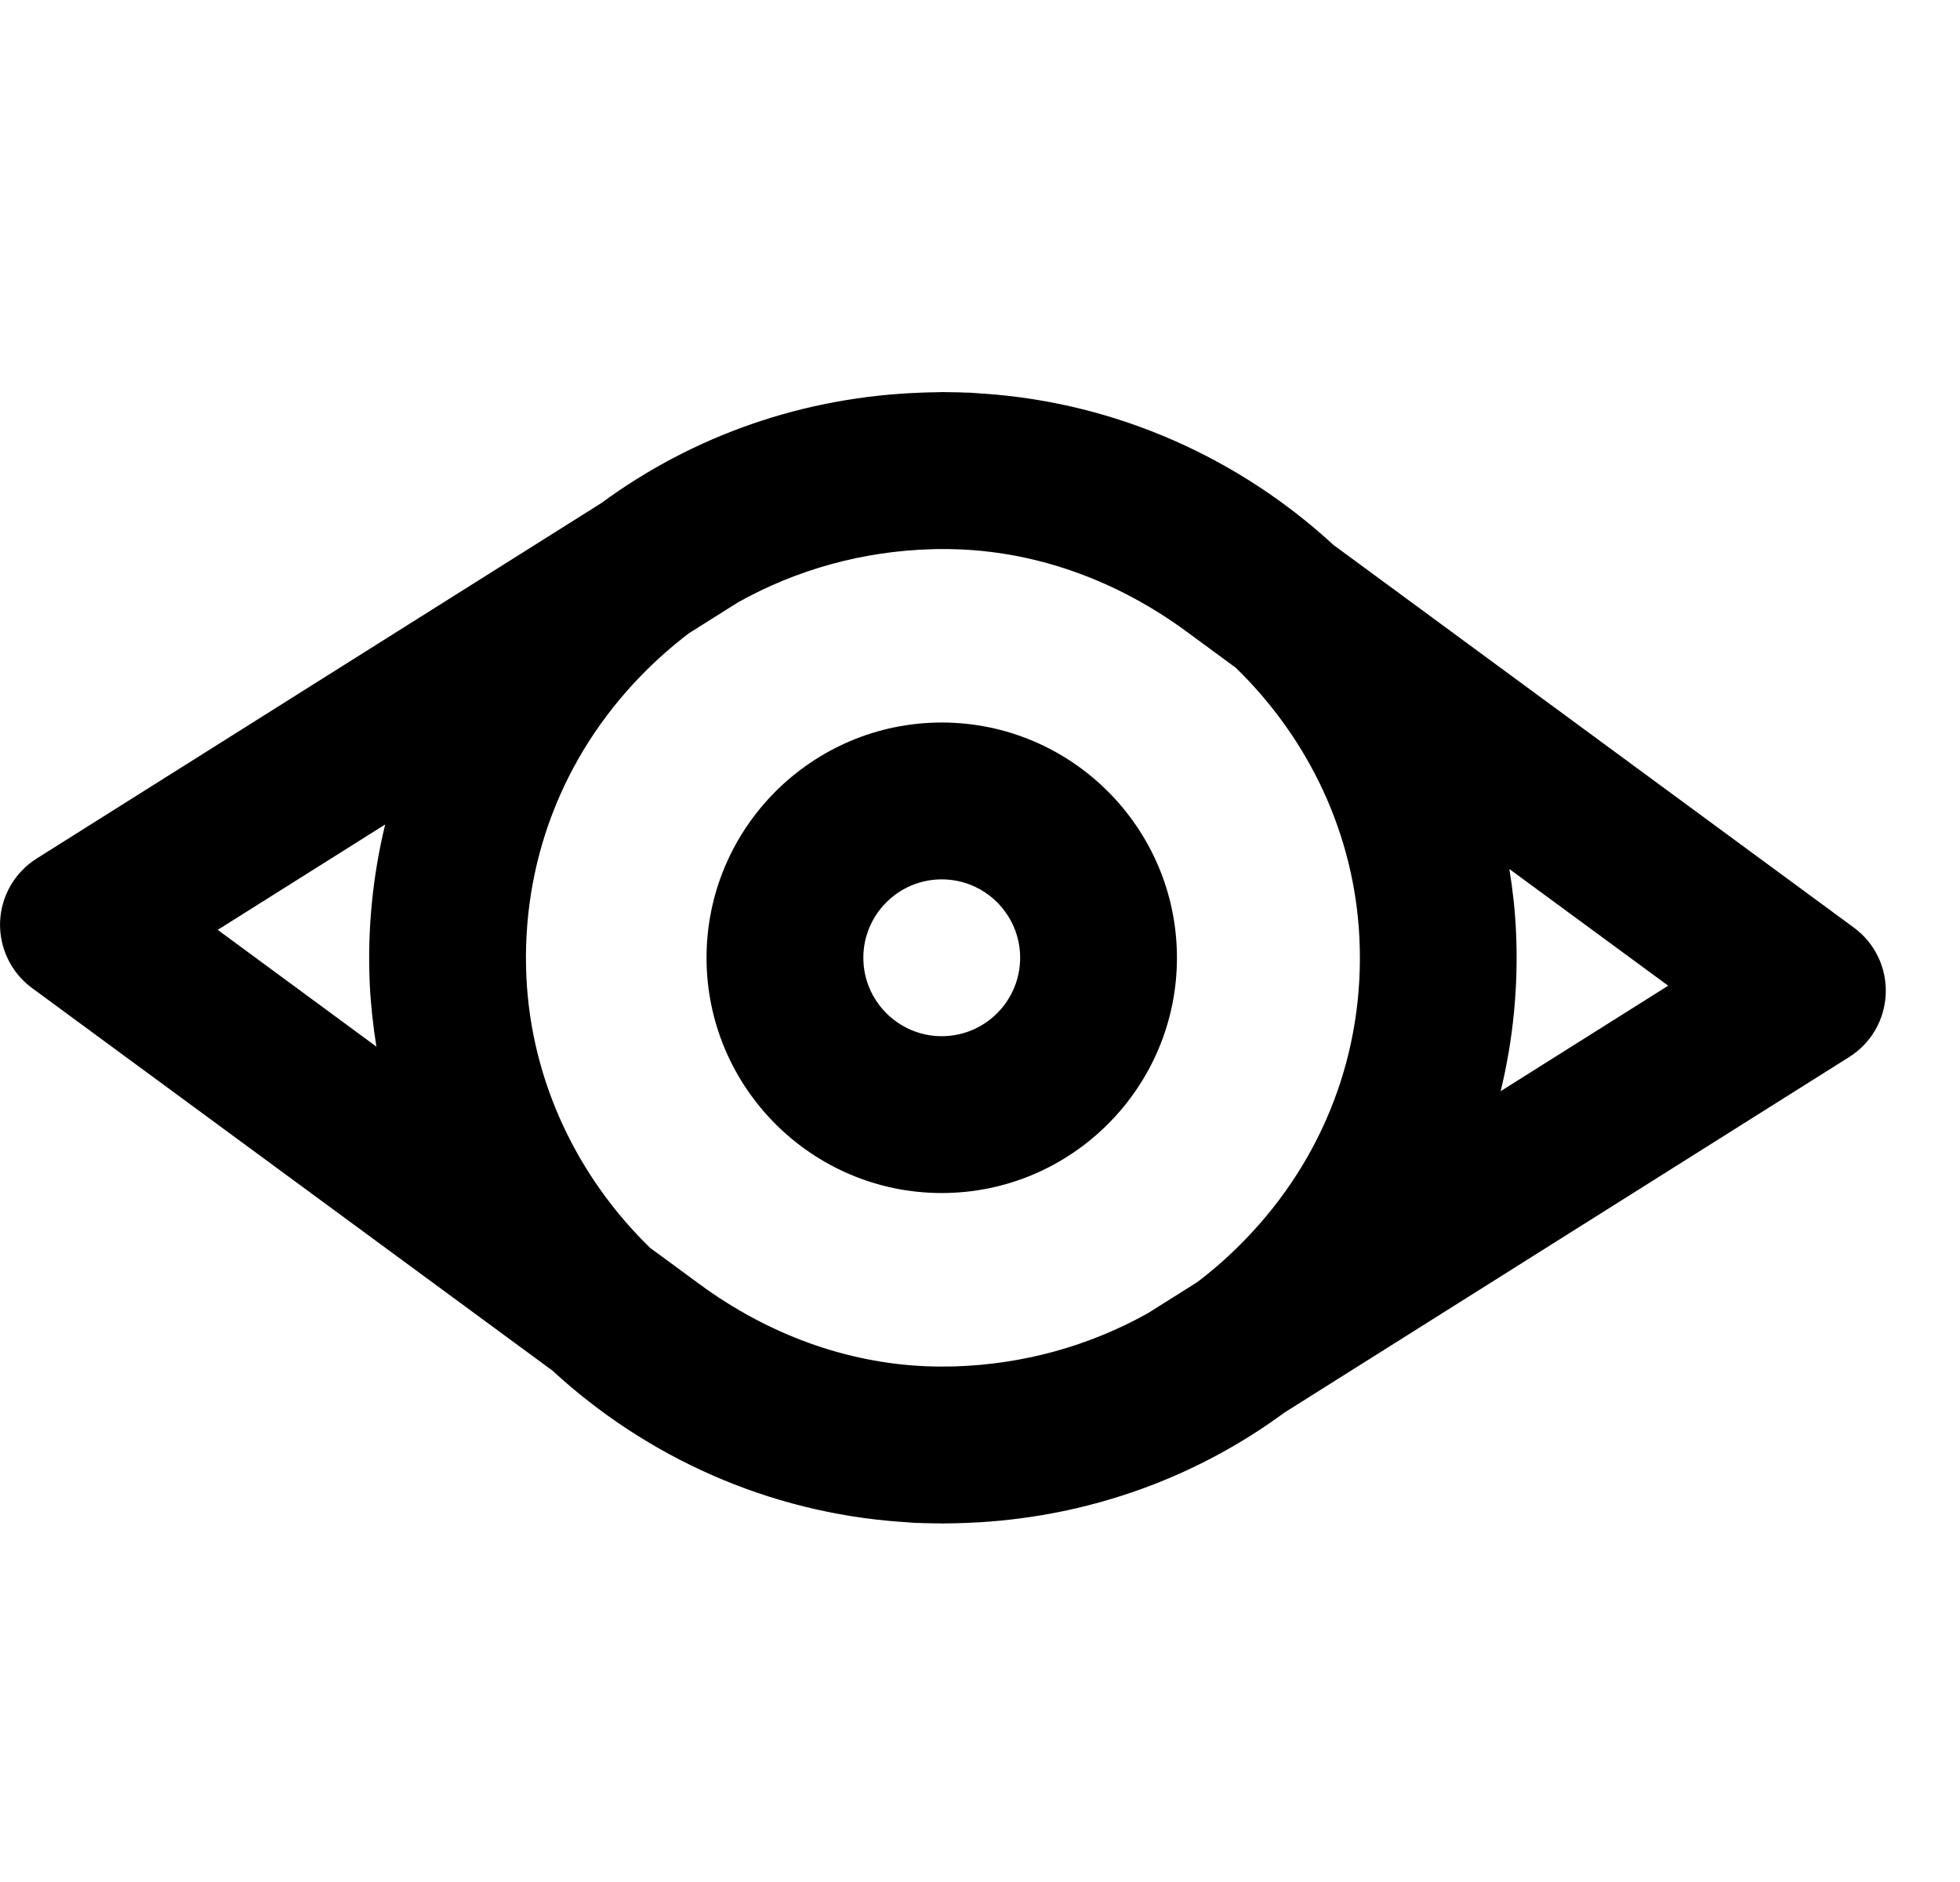
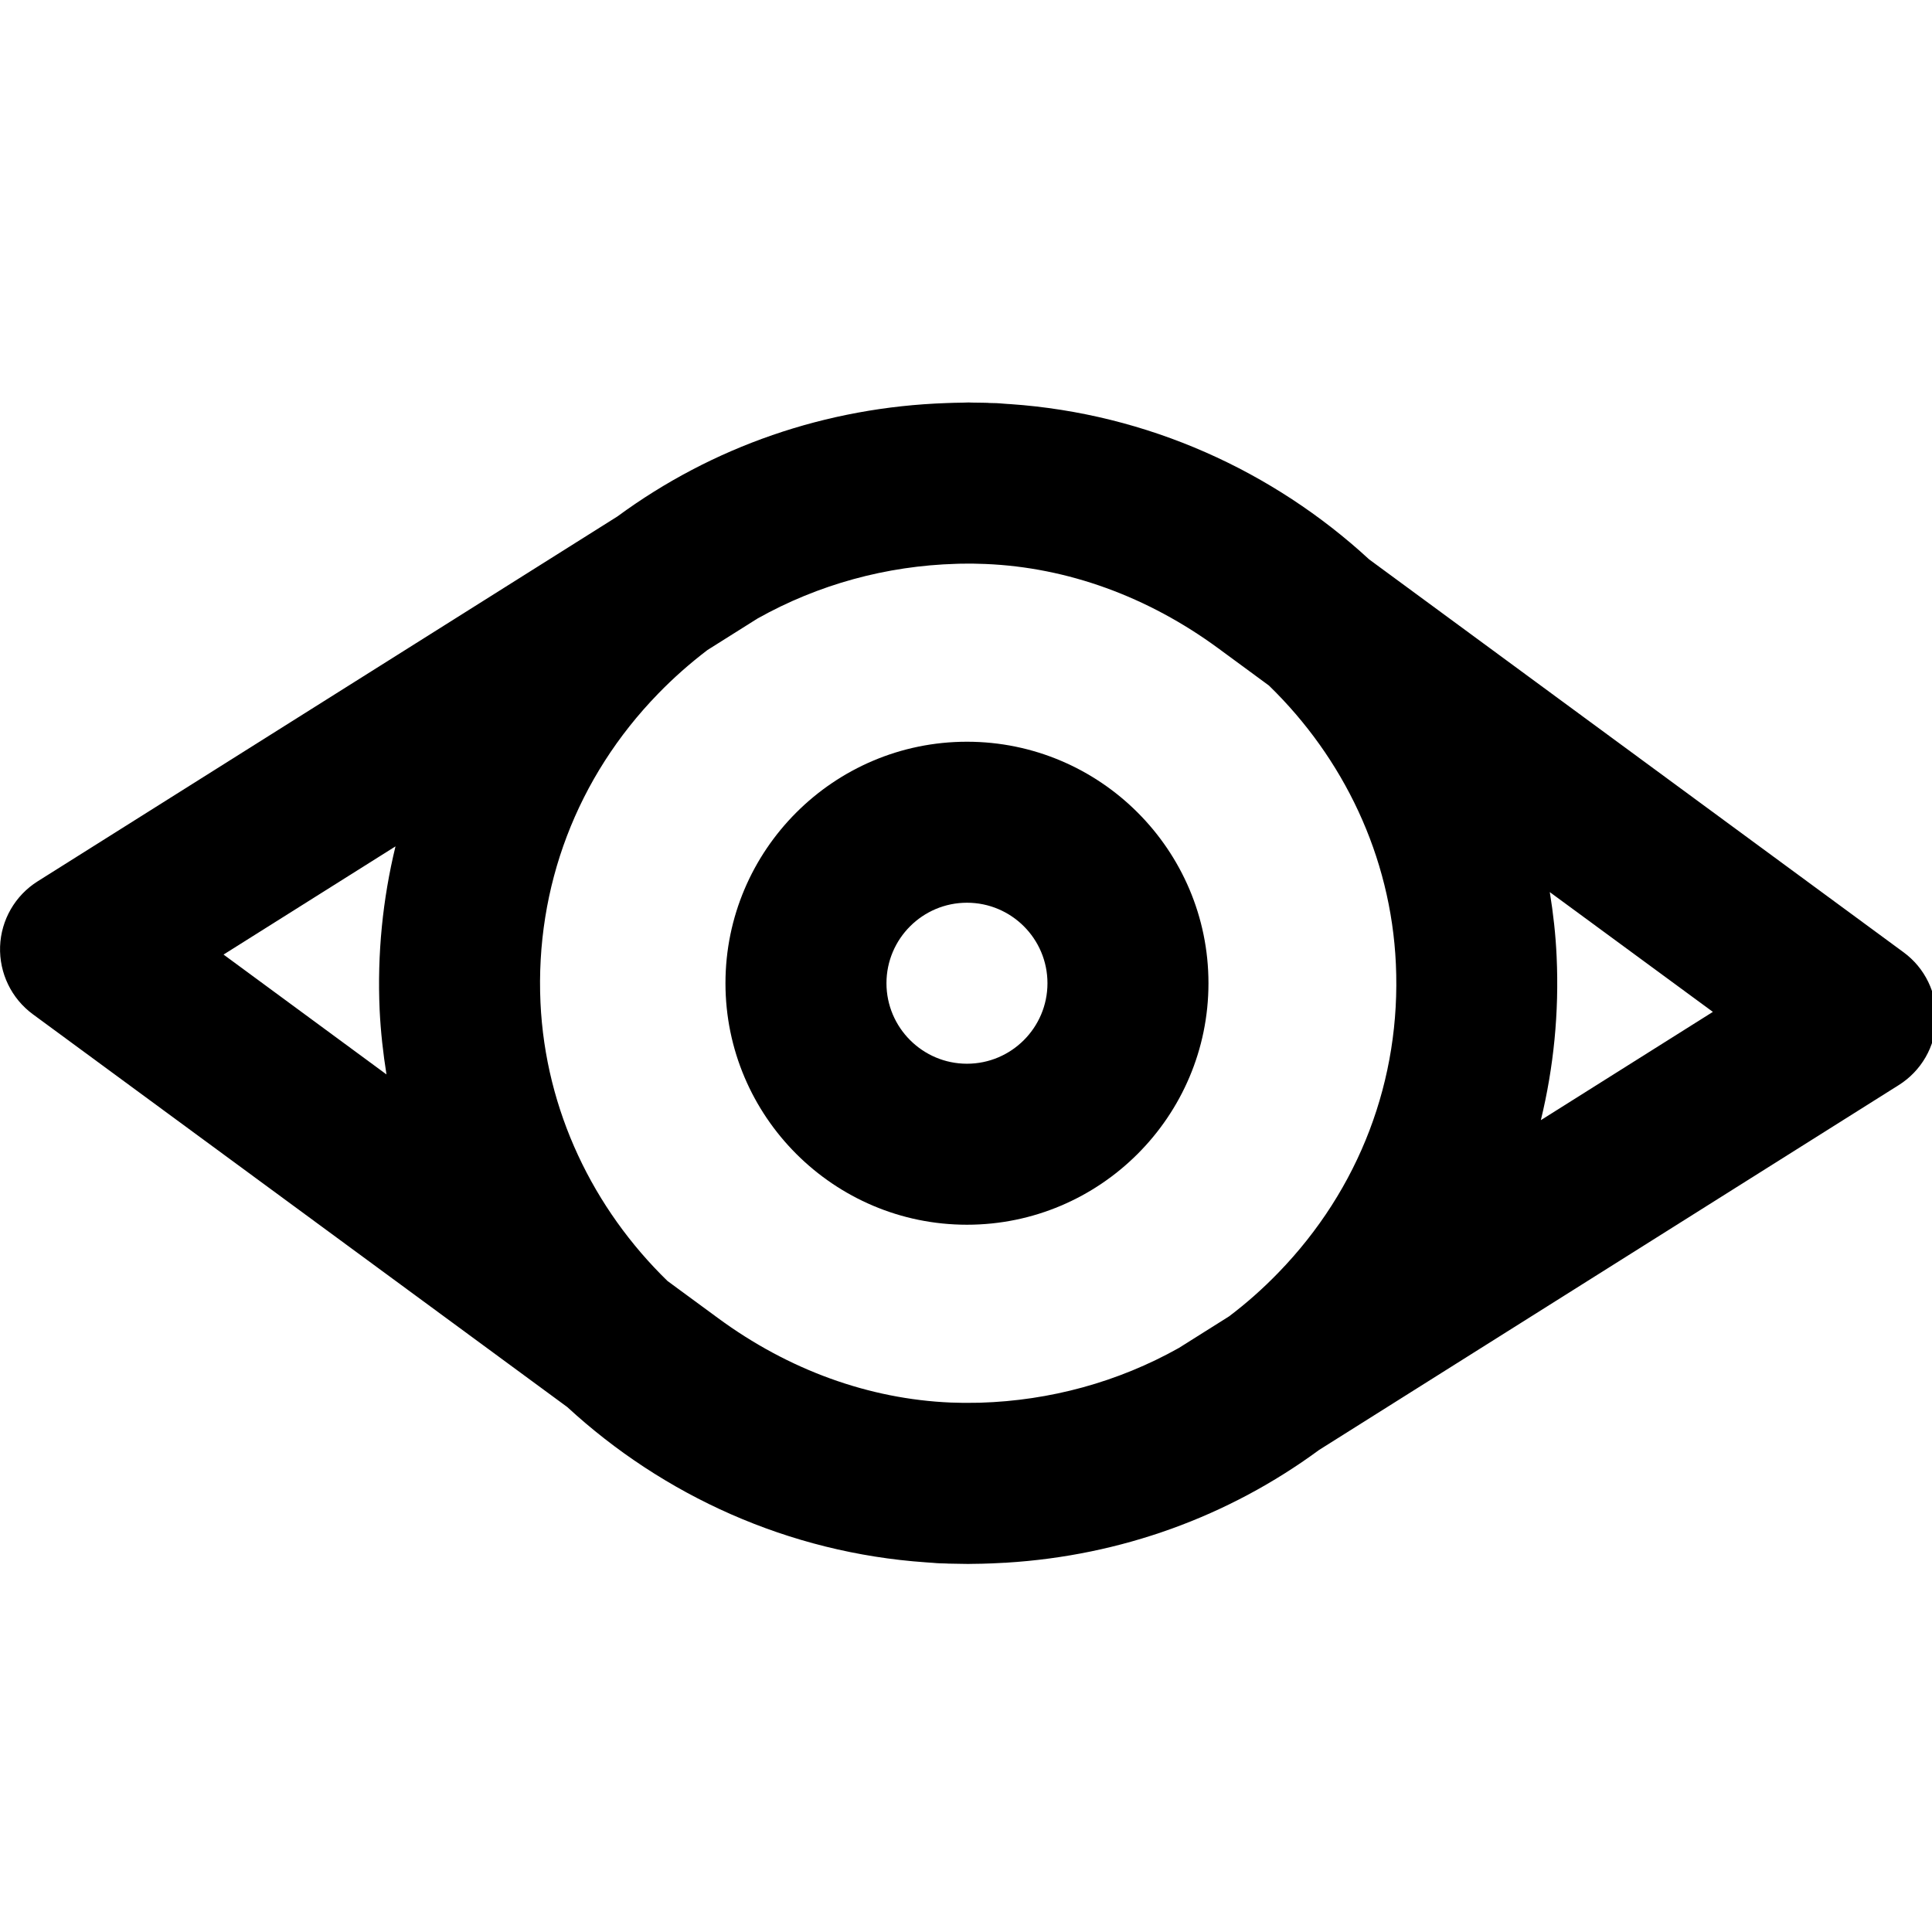
- <svg xmlns="http://www.w3.org/2000/svg" width="25" height="24" viewBox="0 0 25 24" fill="none">
+ <svg xmlns="http://www.w3.org/2000/svg" width="24" height="24" viewBox="0 0 24 24" fill="none">
  <path d="M9.012 12.214C9.012 10.56 10.358 9.214 12.012 9.214C13.666 9.214 15.012 10.56 15.012 12.214C15.012 13.868 13.666 15.214 12.012 15.214C10.358 15.214 9.012 13.868 9.012 12.214ZM11.012 12.214C11.012 12.765 11.461 13.214 12.012 13.214C12.564 13.214 13.012 12.765 13.012 12.214C13.012 11.662 12.564 11.214 12.012 11.214C11.461 11.214 11.012 11.662 11.012 12.214Z" fill-rule="evenodd" clip-rule="evenodd" fill="black" />
  <path d="M17.008 6.949L23.646 11.829C23.913 12.024 24.065 12.34 24.053 12.67C24.041 13.001 23.867 13.304 23.586 13.48L16.386 18.012C15.26 18.84 13.925 19.324 12.504 19.412C12.502 19.412 12.5 19.412 12.498 19.413C12.496 19.413 12.494 19.413 12.492 19.413L12.483 19.413C12.429 19.416 12.376 19.419 12.323 19.421C12.239 19.424 12.155 19.427 12.071 19.427C12.064 19.427 12.058 19.427 12.052 19.427C12.047 19.428 12.041 19.428 12.036 19.428H12.017C12.009 19.428 12.002 19.428 11.995 19.427C11.987 19.427 11.98 19.427 11.972 19.427C11.952 19.427 11.932 19.426 11.913 19.426C11.874 19.426 11.835 19.425 11.796 19.424H11.788C11.775 19.423 11.762 19.422 11.749 19.422C11.736 19.422 11.724 19.421 11.711 19.421C11.7 19.421 11.687 19.421 11.675 19.42C11.646 19.419 11.617 19.417 11.588 19.414C11.573 19.413 11.557 19.412 11.542 19.411L11.502 19.408C9.794 19.29 8.239 18.577 7.047 17.479L0.409 12.6C0.142 12.404 -0.01 12.089 0.001 11.758C0.013 11.427 0.188 11.124 0.468 10.948L7.669 6.416C8.85 5.548 10.26 5.058 11.758 5.007C11.824 5.004 11.888 5.003 11.955 5.002C11.965 5.002 11.975 5.002 11.986 5.001C11.997 5.001 12.007 5 12.019 5C12.027 5 12.035 5 12.044 5C12.052 5.001 12.06 5.001 12.069 5.001C12.117 5.001 12.165 5.002 12.213 5.003C12.228 5.004 12.244 5.004 12.258 5.004H12.267L12.288 5.006C12.303 5.006 12.318 5.007 12.333 5.007C12.348 5.007 12.363 5.008 12.379 5.008C12.406 5.009 12.434 5.012 12.461 5.014C12.479 5.015 12.497 5.017 12.515 5.018C12.521 5.019 12.526 5.019 12.532 5.019C12.538 5.019 12.544 5.019 12.55 5.02C14.259 5.138 15.817 5.852 17.008 6.949ZM19.337 11.883C19.369 12.578 19.3 13.26 19.141 13.915L21.278 12.57L19.252 11.082C19.295 11.345 19.325 11.612 19.337 11.883ZM4.716 12.545C4.685 11.851 4.754 11.168 4.913 10.514L2.777 11.858L4.801 13.347C4.759 13.084 4.729 12.817 4.716 12.545ZM15.879 15.811C16.887 14.773 17.406 13.411 17.34 11.974C17.279 10.631 16.685 9.412 15.763 8.516L15.133 8.053C14.257 7.41 13.259 7.048 12.243 7.006C12.142 7.002 12.041 7 11.941 7.002L11.879 7.004C11.011 7.029 10.165 7.26 9.411 7.683L8.788 8.075C8.573 8.239 8.368 8.419 8.176 8.617C7.167 9.655 6.649 11.018 6.714 12.455C6.776 13.797 7.371 15.017 8.292 15.913L8.921 16.375C9.797 17.019 10.795 17.38 11.811 17.423C11.913 17.427 12.013 17.428 12.115 17.426C12.125 17.426 12.135 17.426 12.145 17.425C12.155 17.425 12.165 17.425 12.175 17.425C13.043 17.399 13.89 17.168 14.644 16.745L15.267 16.353C15.483 16.19 15.687 16.009 15.879 15.811Z" fill-rule="evenodd" clip-rule="evenodd" fill="black" />
</svg>
